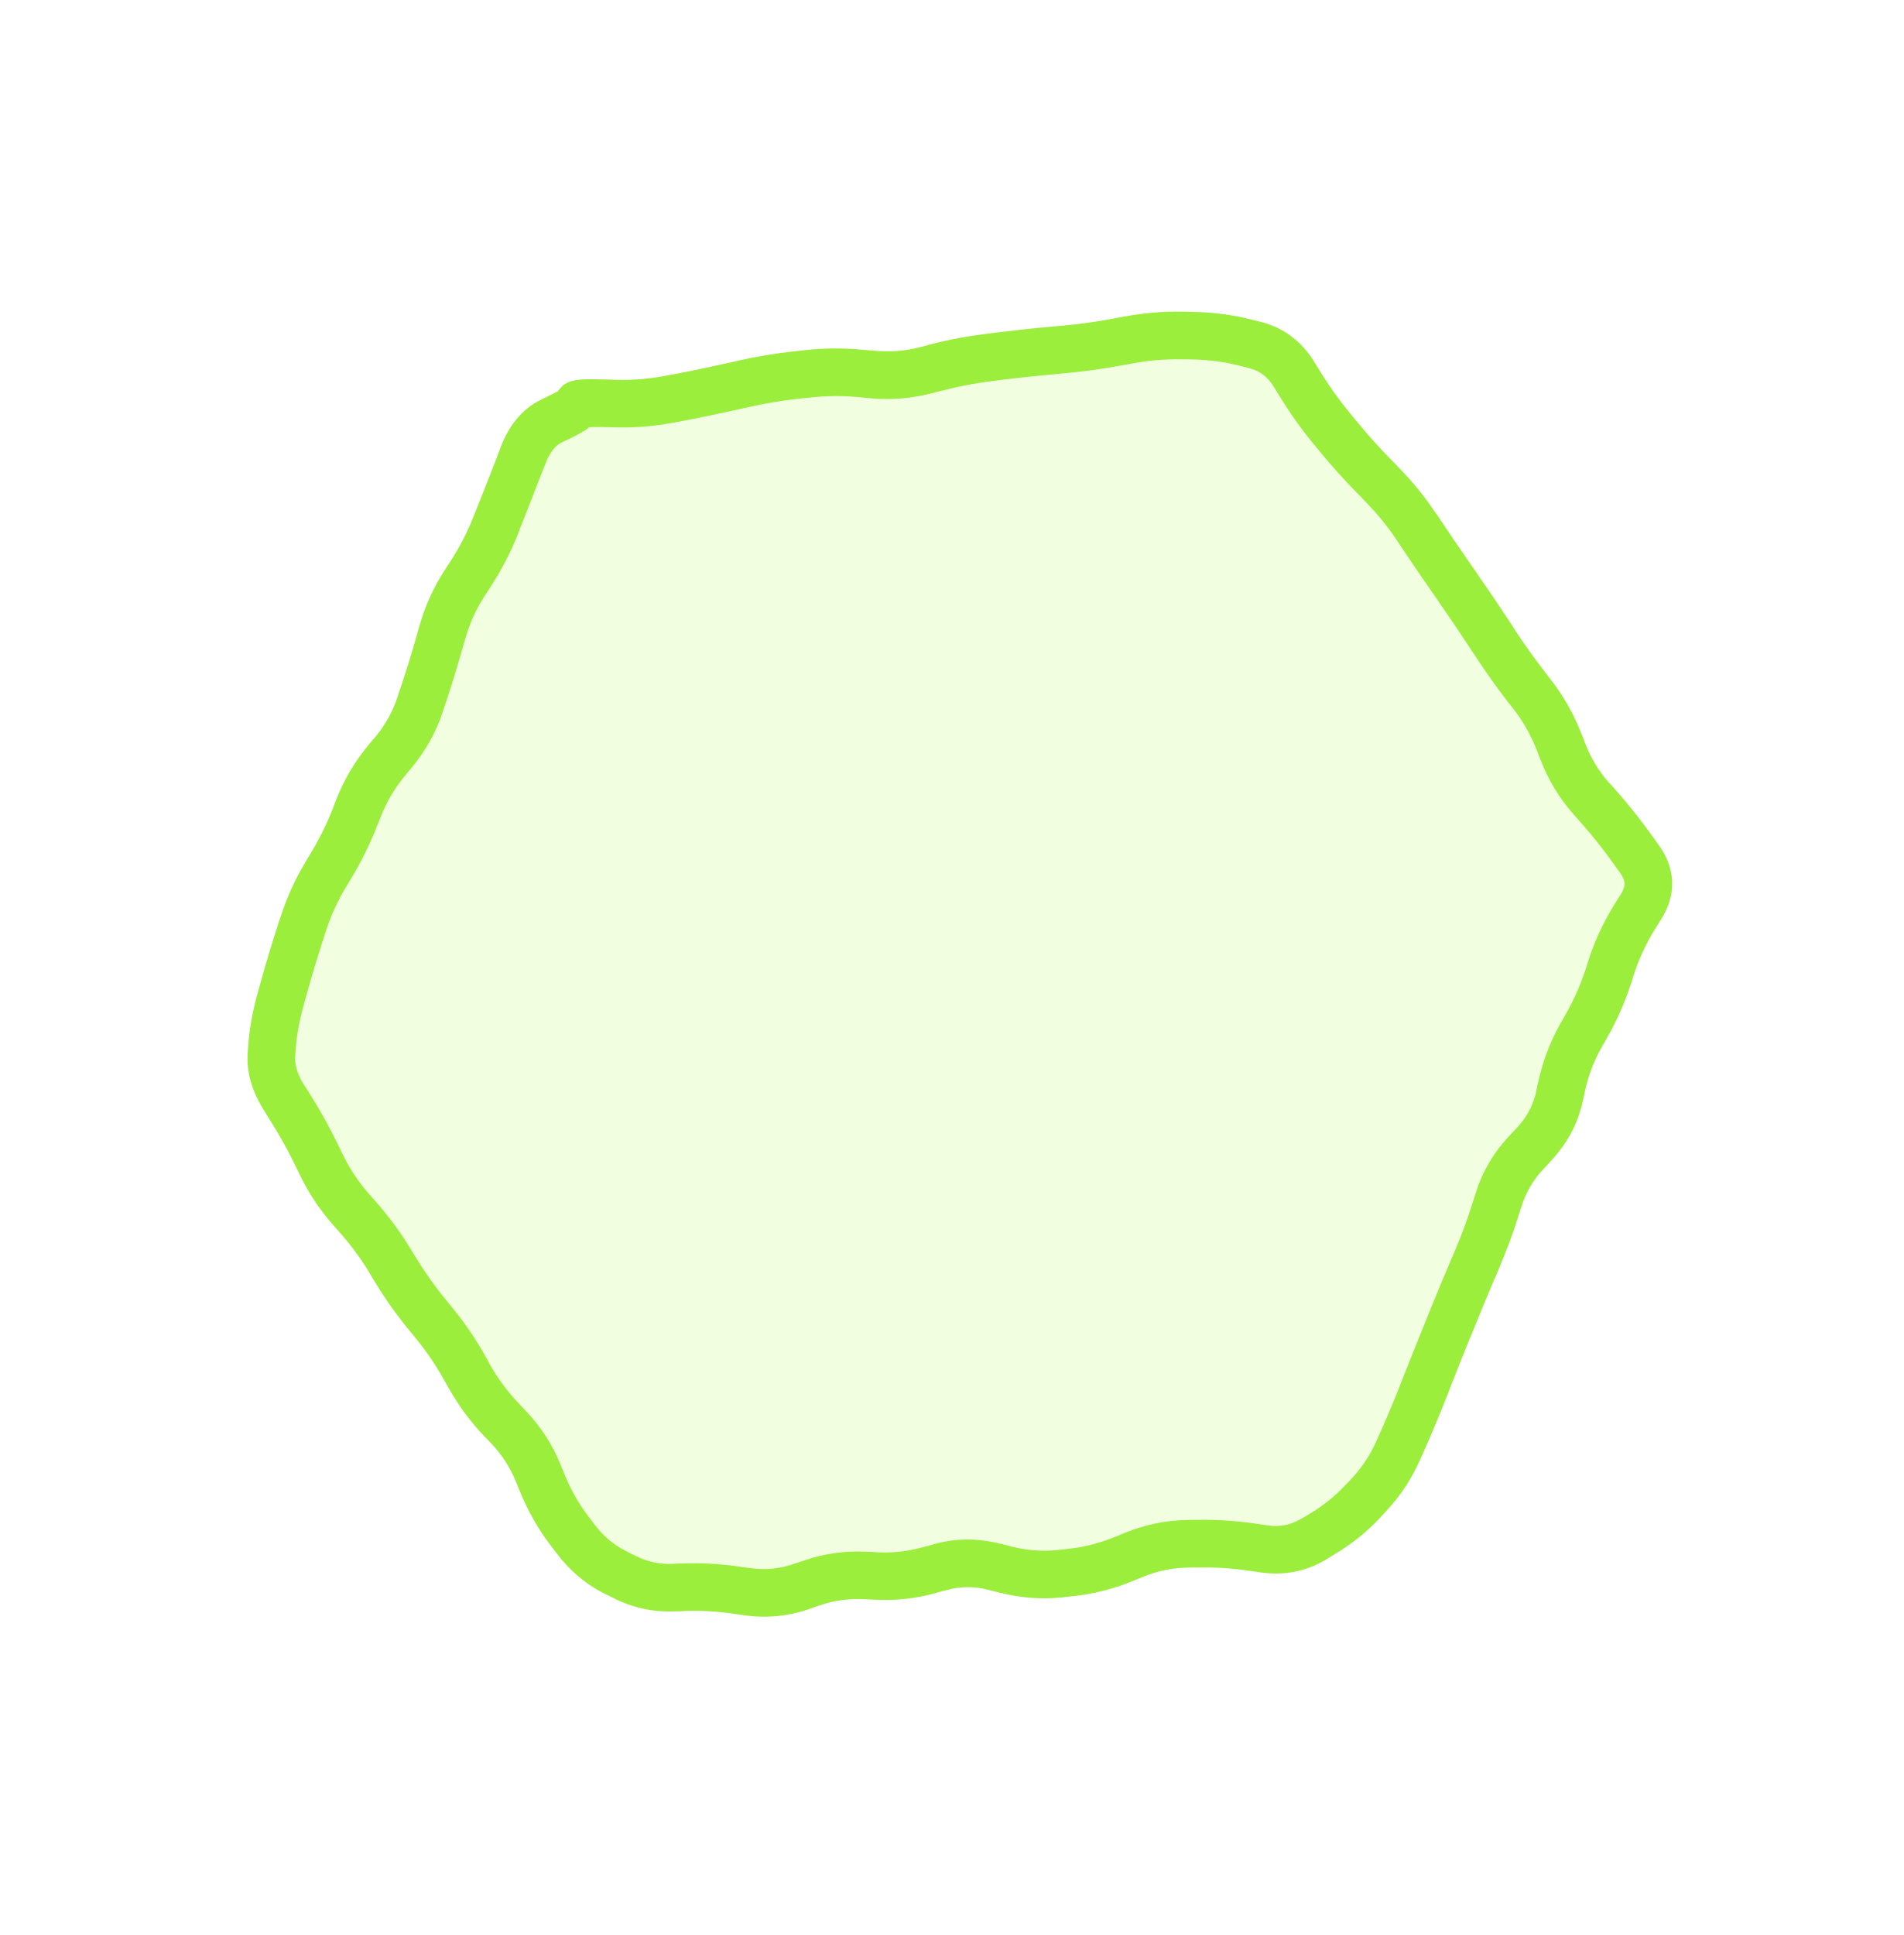
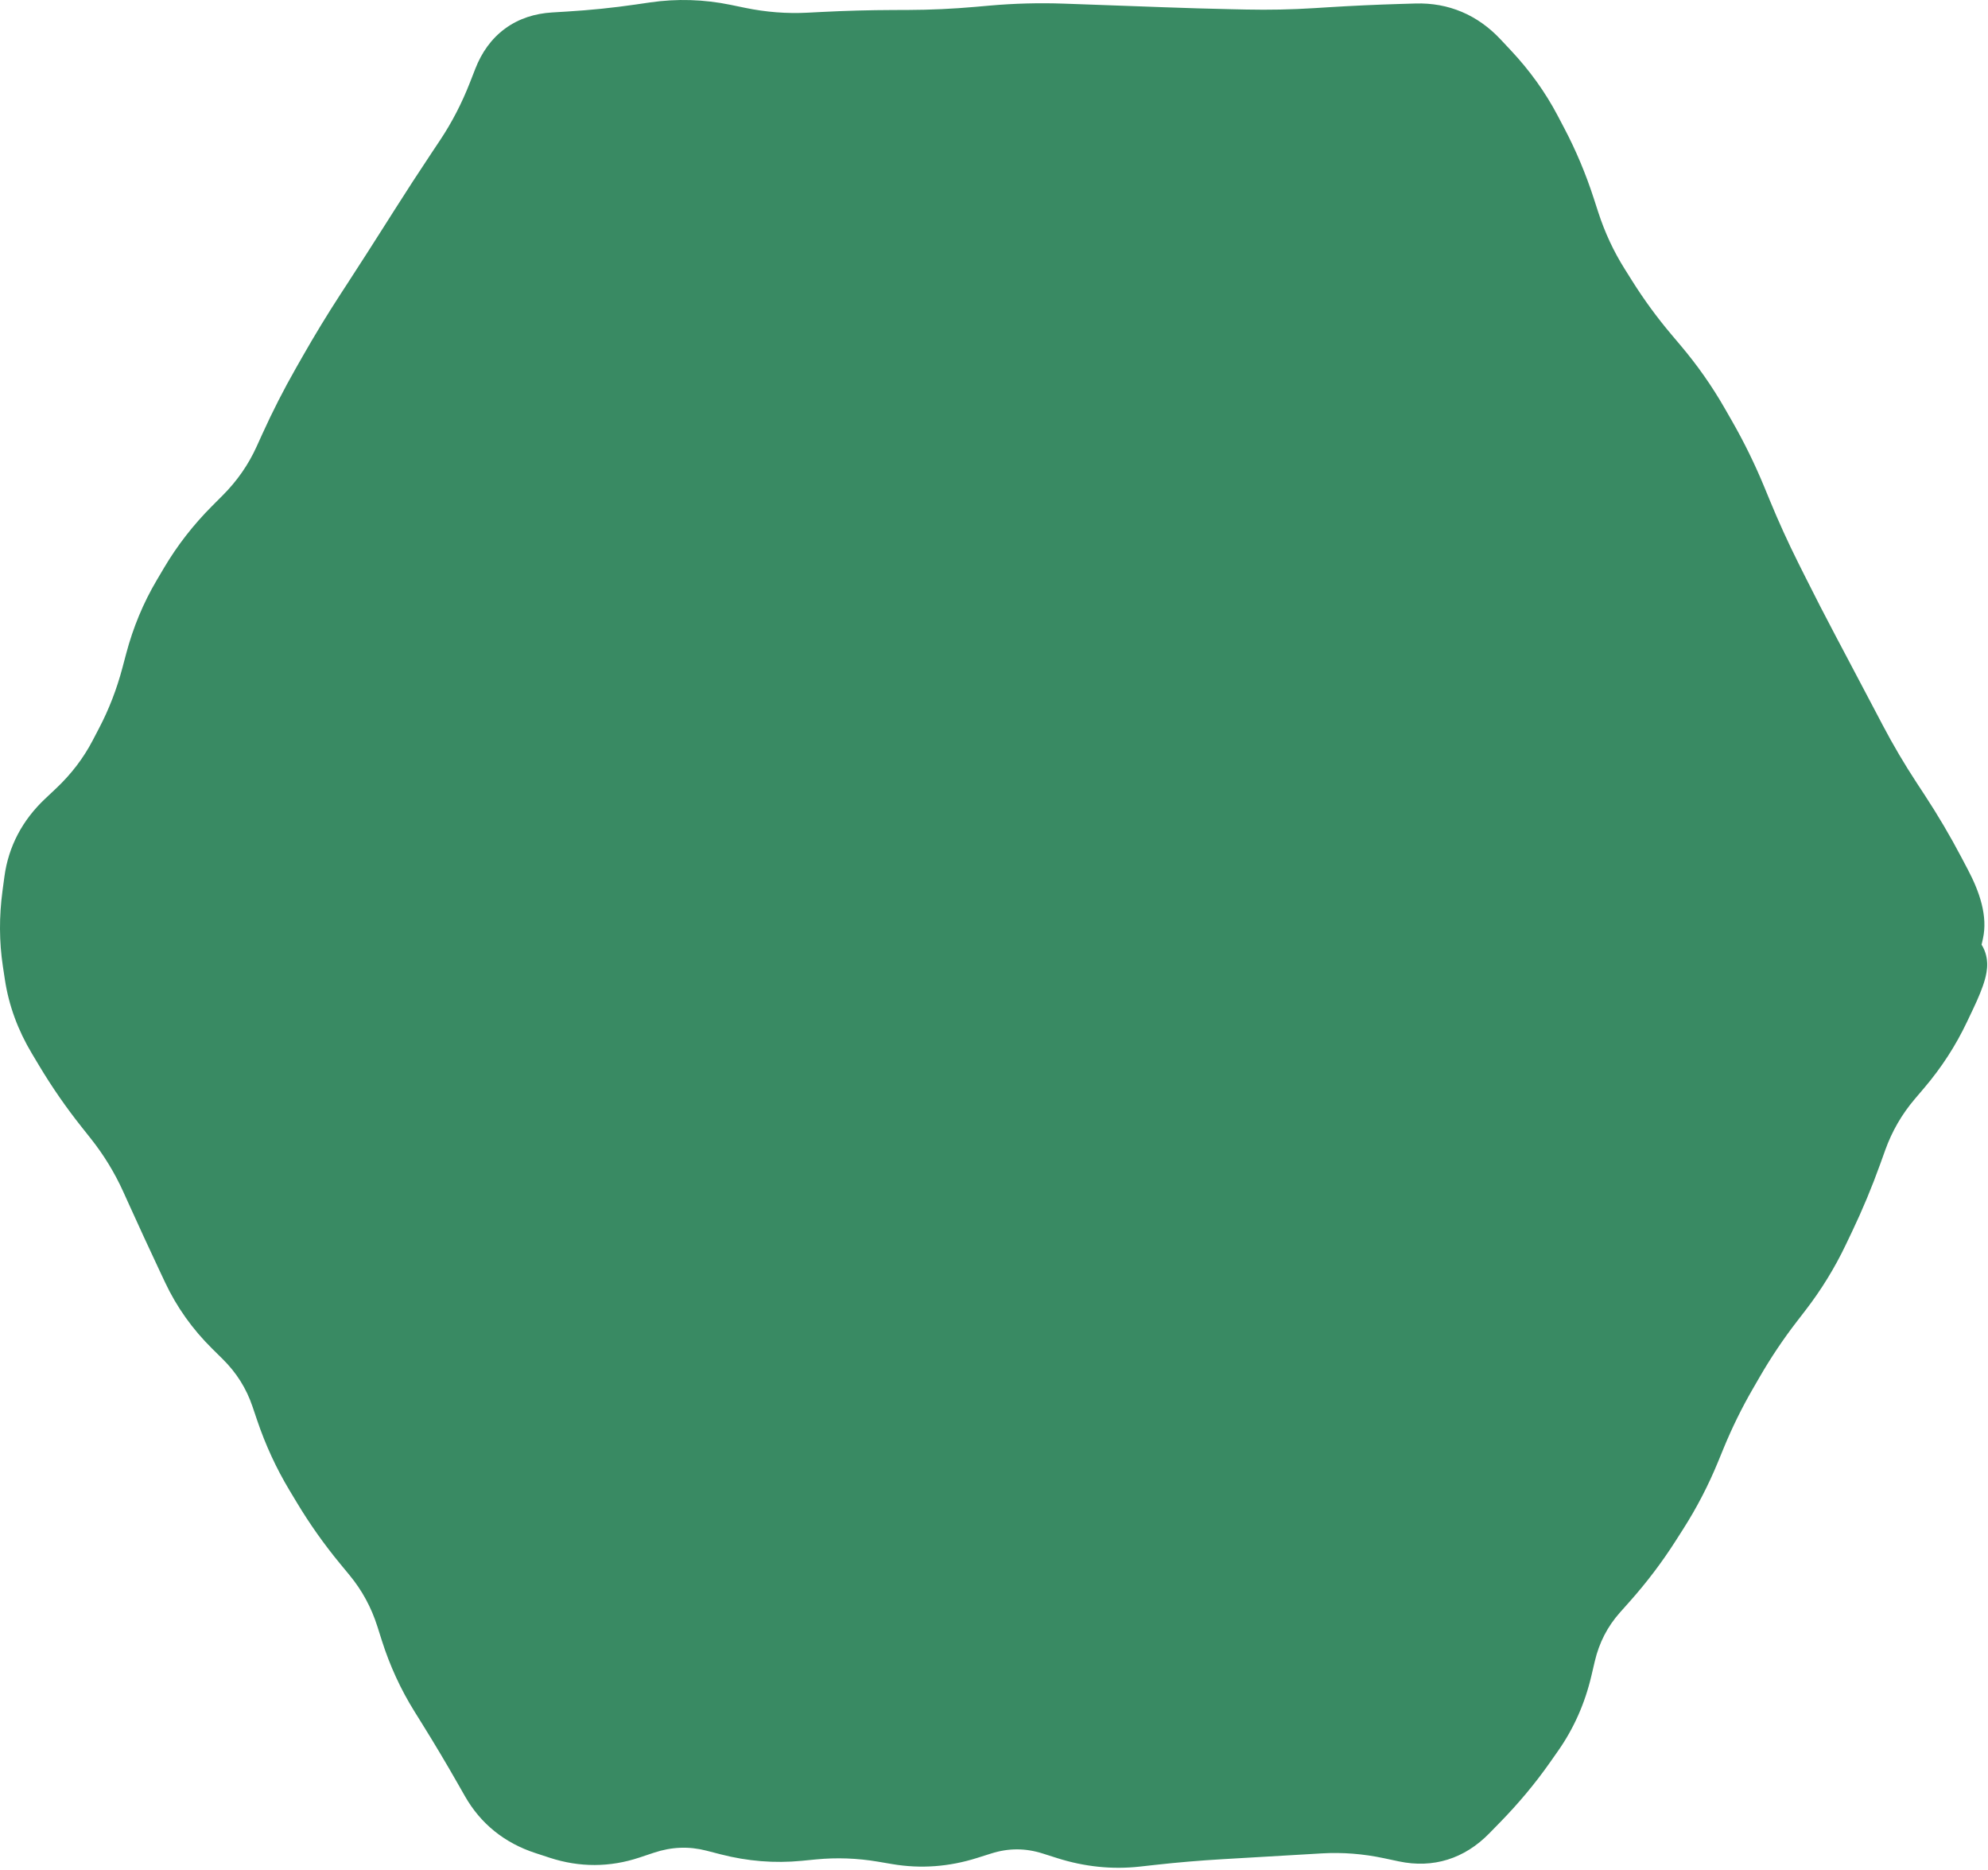
- <svg xmlns="http://www.w3.org/2000/svg" width="120" height="122" viewBox="0 0 120 122" fill="none">
-   <path d="M78.157 21.118L36.367 25.377C35.314 25.484 34.394 26.139 33.949 27.101L16.298 65.218C15.845 66.196 15.951 67.342 16.577 68.22L38.944 99.595C39.564 100.465 40.6 100.939 41.663 100.841L83.721 96.959C84.796 96.859 85.735 96.19 86.179 95.206L103.563 56.712C104.002 55.739 103.891 54.606 103.271 53.736L80.904 22.361C80.278 21.483 79.23 21.009 78.157 21.118Z" fill="#CFFF98" fill-opacity="0.3" />
-   <path d="M31.576 28.172C32.075 26.874 32.885 25.801 34.097 25.208L34.344 25.09L34.575 24.969C34.836 24.841 35.036 24.749 35.17 24.674C35.325 24.454 35.487 24.297 35.589 24.231C35.813 24.087 36.034 24.032 36.122 24.01C36.328 23.959 36.546 23.933 36.708 23.923C37.06 23.902 37.541 23.907 38.119 23.924L38.47 23.933L38.812 23.948C39.842 23.978 40.871 23.897 41.877 23.706L42.207 23.643L42.553 23.584C43.649 23.376 44.744 23.144 45.836 22.899L46.184 22.823L46.517 22.744C47.678 22.483 48.851 22.287 50.027 22.156L50.377 22.122L50.72 22.079C51.946 21.943 53.184 21.936 54.43 22.054L54.785 22.088L55.134 22.113C56.105 22.205 57.053 22.136 57.985 21.894L58.327 21.808L58.663 21.713C59.831 21.409 61.016 21.192 62.202 21.046L62.889 20.96C64.025 20.82 65.171 20.695 66.311 20.592L66.652 20.565L67.002 20.532C68.077 20.434 69.146 20.286 70.211 20.086L70.55 20.017L70.896 19.958C72.11 19.73 73.339 19.625 74.577 19.65L75.28 19.667C76.524 19.693 77.733 19.852 78.888 20.146L79.518 20.302C80.957 20.669 82.086 21.544 82.868 22.821L83.053 23.121L83.231 23.411C83.785 24.317 84.408 25.185 85.081 26.007L85.298 26.27L85.521 26.543C86.208 27.381 86.933 28.193 87.701 28.975L87.953 29.227L88.188 29.477C89.054 30.357 89.828 31.311 90.508 32.327L90.713 32.614L90.9 32.897C91.523 33.828 92.156 34.758 92.795 35.676L92.999 35.963L93.187 36.246C93.84 37.184 94.487 38.133 95.114 39.09L95.301 39.373L95.486 39.673C96.084 40.586 96.718 41.472 97.384 42.336L97.598 42.615L97.805 42.885C98.583 43.894 99.216 45.007 99.691 46.217L99.828 46.551L99.949 46.882C100.312 47.806 100.811 48.628 101.444 49.343L101.68 49.592L101.912 49.858C102.701 50.747 103.451 51.7 104.174 52.707L104.602 53.308C105.086 53.984 105.401 54.751 105.429 55.598C105.456 56.445 105.19 57.232 104.751 57.938L104.36 58.561C103.791 59.477 103.354 60.415 103.041 61.373L102.827 62.043C102.444 63.214 101.946 64.335 101.34 65.406L101.17 65.714L100.994 66.012C100.51 66.866 100.154 67.785 99.936 68.767L99.869 69.117L99.785 69.465C99.476 70.859 98.811 72.092 97.823 73.152L97.575 73.43L97.329 73.691C96.662 74.407 96.206 75.193 95.934 76.053L95.721 76.723C95.364 77.852 94.948 78.955 94.485 80.037L94.355 80.359L94.209 80.679C93.769 81.707 93.344 82.746 92.924 83.783L92.794 84.106L92.658 84.419C92.236 85.46 91.821 86.507 91.41 87.553L91.287 87.886L91.157 88.209C90.737 89.278 90.291 90.338 89.826 91.388L89.69 91.701L89.544 92.021C89.024 93.196 88.344 94.247 87.496 95.165L87.27 95.413L87.053 95.654C86.222 96.553 85.26 97.325 84.186 97.971L83.886 98.156L83.596 98.334C82.329 99.095 80.922 99.351 79.445 99.134L78.74 99.033C77.669 98.875 76.605 98.809 75.556 98.827L75.212 98.828L74.858 98.836C73.921 98.853 72.989 99.041 72.063 99.418L71.395 99.692C70.178 100.186 68.934 100.504 67.666 100.638L67.316 100.672L66.972 100.715C65.667 100.853 64.35 100.748 63.032 100.416L62.668 100.33L62.314 100.237C61.396 100.005 60.531 100.015 59.69 100.251L59.348 100.336L59.003 100.438C57.744 100.791 56.461 100.931 55.16 100.861L54.802 100.843L54.46 100.828C53.517 100.777 52.582 100.908 51.663 101.224L51.325 101.336L50.993 101.457C49.67 101.912 48.306 102.039 46.921 101.841L46.216 101.74C45.15 101.587 44.131 101.533 43.16 101.572L42.829 101.592L42.501 101.596C41.173 101.649 39.896 101.368 38.7 100.766L38.406 100.616L38.102 100.472C36.917 99.875 35.919 99.021 35.106 97.945L34.678 97.386C33.921 96.381 33.296 95.284 32.81 94.099L32.535 93.431C32.165 92.53 31.662 91.738 31.01 91.05L30.768 90.791L30.516 90.538C29.649 89.624 28.909 88.613 28.292 87.519L28.123 87.222L27.948 86.915C27.432 86.001 26.841 85.141 26.179 84.333L25.956 84.061L25.739 83.797C24.978 82.868 24.285 81.888 23.66 80.861L23.476 80.561L23.307 80.264C22.765 79.373 22.145 78.529 21.452 77.744L21.227 77.487L20.994 77.222C20.152 76.266 19.451 75.209 18.895 74.055L18.745 73.744L18.589 73.424C18.117 72.445 17.589 71.512 17.018 70.615L16.833 70.315L16.521 69.807C15.872 68.715 15.525 67.548 15.619 66.331L15.642 66.04L15.663 65.767C15.743 64.745 15.955 63.646 16.282 62.476L16.381 62.131L16.472 61.794C16.785 60.673 17.121 59.56 17.476 58.458L17.582 58.123L17.696 57.798C18.08 56.607 18.587 55.471 19.232 54.4L19.407 54.102L19.593 53.797C20.133 52.899 20.597 51.967 20.978 50.996L21.101 50.664L21.231 50.341C21.704 49.136 22.369 48.019 23.211 47.001L23.433 46.728L23.672 46.457C24.299 45.697 24.755 44.87 25.054 43.975L25.16 43.64L25.274 43.314C25.626 42.258 25.959 41.181 26.266 40.103L26.356 39.765L26.453 39.437C26.806 38.196 27.337 37.028 28.038 35.947L28.422 35.356C28.99 34.481 29.46 33.561 29.842 32.603L30.101 31.957C30.517 30.914 30.93 29.869 31.333 28.82L31.456 28.487L31.576 28.172ZM35.411 27.898C35.067 28.067 34.698 28.437 34.387 29.248L34.127 29.893C33.72 30.952 33.31 32.01 32.89 33.063L32.761 33.386L32.638 33.718C32.182 34.861 31.612 35.949 30.939 36.988L30.554 37.578C30.016 38.408 29.612 39.303 29.34 40.257L29.243 40.585L29.143 40.93C28.825 42.049 28.489 43.164 28.123 44.262L28.009 44.588L27.903 44.923C27.484 46.179 26.839 47.328 25.982 48.365L25.75 48.645L25.527 48.919C24.882 49.7 24.383 50.541 24.029 51.441L23.77 52.086C23.326 53.215 22.793 54.303 22.165 55.346L21.979 55.651L21.803 55.949C21.277 56.823 20.854 57.747 20.541 58.72L20.434 59.055L20.33 59.374C19.988 60.436 19.664 61.516 19.362 62.597L19.262 62.942L19.172 63.28C18.884 64.309 18.717 65.221 18.655 66.008L18.614 66.555C18.574 67.065 18.707 67.676 19.176 68.414L19.371 68.707L19.549 68.998C20.185 69.995 20.764 71.038 21.286 72.12L21.599 72.761C22.037 73.669 22.583 74.499 23.241 75.246L23.467 75.502L23.699 75.768C24.506 76.684 25.23 77.66 25.863 78.701L26.233 79.301C26.783 80.207 27.395 81.074 28.067 81.894L28.283 82.157L28.506 82.43C29.278 83.371 29.965 84.375 30.564 85.438L30.733 85.735L30.899 86.049C31.396 86.93 32.001 87.738 32.702 88.477L32.937 88.726L33.179 88.985C34.094 89.949 34.813 91.052 35.322 92.293L35.459 92.627L35.59 92.951C35.981 93.907 36.474 94.783 37.074 95.578L37.501 96.137C38.046 96.858 38.693 97.4 39.452 97.783L39.752 97.943L40.056 98.086C40.806 98.463 41.572 98.633 42.381 98.602L42.712 98.582L43.04 98.578C44.207 98.531 45.406 98.601 46.637 98.777L46.989 98.828L47.352 98.872C48.263 99.001 49.144 98.913 50.017 98.613L50.693 98.39C51.97 97.95 53.281 97.766 54.616 97.838L54.968 97.846L55.317 97.871C56.29 97.924 57.247 97.812 58.194 97.547L58.536 97.461L58.881 97.359C60.162 97.001 61.469 96.975 62.783 97.264L63.409 97.412L63.763 97.505C64.761 97.757 65.723 97.829 66.658 97.73L67.008 97.697L67.351 97.653C68.327 97.55 69.297 97.307 70.264 96.915L70.932 96.64C72.186 96.131 73.484 95.859 74.806 95.836L75.16 95.828L75.505 95.827C76.719 95.806 77.944 95.883 79.17 96.063L79.523 96.114L79.883 96.174C80.701 96.294 81.398 96.143 82.045 95.755L82.342 95.587L82.642 95.402C83.481 94.897 84.209 94.301 84.84 93.619L85.073 93.381L85.299 93.133C85.912 92.469 86.414 91.694 86.807 90.806L86.943 90.493L87.089 90.173C87.537 89.161 87.964 88.134 88.368 87.103L88.489 86.787L88.618 86.464C89.033 85.407 89.462 84.351 89.888 83.299L90.148 82.654C90.575 81.599 91.009 80.549 91.457 79.504L91.596 79.174L91.733 78.861C92.157 77.869 92.529 76.852 92.857 75.815L93.07 75.145C93.483 73.84 94.179 72.668 95.135 71.643L95.381 71.382L95.636 71.113C96.272 70.431 96.672 69.67 96.861 68.815L96.928 68.465L97.012 68.118C97.293 66.85 97.752 65.651 98.385 64.533L98.561 64.235L98.731 63.927C99.239 63.031 99.654 62.093 99.976 61.111L100.189 60.441C100.581 59.242 101.129 58.086 101.82 56.976L102.21 56.352C102.399 56.047 102.435 55.834 102.43 55.692C102.425 55.549 102.368 55.341 102.16 55.05L101.738 54.458C101.072 53.53 100.38 52.659 99.663 51.85L99.43 51.584L99.204 51.328C98.331 50.344 97.649 49.221 97.161 47.978L97.031 47.654L96.903 47.313C96.528 46.358 96.039 45.493 95.439 44.715L95.216 44.442L95.009 44.172C94.296 43.248 93.625 42.289 92.985 41.312L92.79 41.019L92.603 40.736C91.992 39.803 91.361 38.874 90.724 37.959L90.536 37.676L90.332 37.389C89.683 36.456 89.042 35.517 88.41 34.572L88.215 34.279L88.028 33.995C87.453 33.137 86.788 32.337 86.053 31.589L85.811 31.33L85.559 31.078C84.728 30.232 83.939 29.355 83.194 28.446L82.971 28.174L82.754 27.91C81.993 26.982 81.301 25.997 80.675 24.974L80.497 24.684L80.312 24.384C79.914 23.734 79.412 23.381 78.777 23.219L78.455 23.132L78.141 23.054C77.221 22.819 76.244 22.685 75.215 22.664L74.863 22.656L74.519 22.657C73.484 22.636 72.456 22.716 71.444 22.906L71.114 22.968L70.768 23.028C69.61 23.245 68.444 23.412 67.275 23.518L66.574 23.585C65.467 23.686 64.359 23.801 63.255 23.937L62.569 24.023C61.515 24.152 60.468 24.352 59.427 24.622L58.743 24.793C57.468 25.125 56.168 25.232 54.851 25.107L54.139 25.038C53.096 24.94 52.067 24.954 51.051 25.067L50.701 25.101L50.367 25.137C49.3 25.256 48.234 25.433 47.178 25.67L46.845 25.748L46.496 25.824C45.371 26.077 44.24 26.311 43.111 26.526L42.771 26.595L42.425 26.654C41.207 26.885 39.975 26.979 38.73 26.942L38.028 26.925C37.654 26.915 37.366 26.927 37.153 26.93C37.061 27 36.978 27.076 36.902 27.123C36.641 27.287 36.296 27.473 35.895 27.669L35.658 27.78L35.411 27.898ZM37.834 25.805C37.831 25.846 37.826 25.885 37.817 25.924C37.828 25.884 37.833 25.844 37.835 25.802L37.834 25.805Z" fill="#9BEE3B" />
+ <svg xmlns="http://www.w3.org/2000/svg" width="453" height="426" viewBox="0 0 453 426" fill="none">
+   <path fill-rule="evenodd" clip-rule="evenodd" d="M148.105 0.554C154.254 -0.34 160.41 -0.151 166.533 1.113L169.806 1.789C174.555 2.769 179.28 3.133 183.994 2.892L187.267 2.724C192.706 2.446 198.145 2.298 203.584 2.28L206.857 2.269C211.982 2.252 217.109 2.017 222.237 1.564L225.51 1.275C231.125 0.779 236.742 0.63 242.36 0.827L245.633 0.942C250.964 1.129 256.295 1.322 261.626 1.519L264.899 1.64C270.188 1.836 275.478 1.99 280.767 2.103L284.04 2.172C289.169 2.282 294.298 2.176 299.428 1.856L302.701 1.652C308.107 1.315 313.59 1.063 319.153 0.898L322.525 0.798C330.106 0.573 336.719 3.416 341.924 8.967L344.298 11.5C348.569 16.055 352.121 20.987 354.916 26.297L356.441 29.196C359.115 34.276 361.351 39.596 363.151 45.146L364.182 48.325C365.682 52.954 367.693 57.264 370.213 61.272L371.957 64.046C374.616 68.275 377.587 72.335 380.872 76.225L383.02 78.769C386.785 83.228 390.103 87.957 392.969 92.953L394.598 95.792C397.402 100.679 399.886 105.747 402.048 110.992L403.306 114.043C405.288 118.85 407.433 123.562 409.74 128.179L411.206 131.111C413.566 135.833 415.98 140.525 418.447 145.186L419.98 148.08C422.476 152.795 424.966 157.515 427.45 162.237L428.974 165.135C431.349 169.651 433.938 174.045 436.739 178.319L438.538 181.061C441.586 185.71 444.383 190.454 446.93 195.292L448.43 198.139C451.017 203.054 453.023 208.656 451.831 213.901L451.648 214.71L451.535 215.202C452.613 216.882 452.788 218.646 452.812 219.439C452.854 220.879 452.552 222.206 452.3 223.115C451.765 225.046 450.794 227.361 449.604 229.866L448.195 232.831C445.635 238.221 442.394 243.218 438.488 247.81L436.33 250.348C433.368 253.831 431.129 257.697 429.589 261.982L428.465 265.109C426.557 270.418 424.402 275.591 421.997 280.627L420.583 283.587C418.066 288.86 415.011 293.826 411.426 298.478L409.408 301.095C406.315 305.109 403.516 309.286 401.009 313.624L399.37 316.458C396.866 320.792 394.654 325.297 392.735 329.974L391.481 333.026C389.282 338.383 386.633 343.491 383.533 348.344L381.77 351.106C378.693 355.923 375.219 360.504 371.355 364.845L369.129 367.344C366.308 370.514 364.403 374.185 363.398 378.468L362.618 381.791C361.15 388.043 358.615 393.774 354.998 398.919L353.108 401.609C349.798 406.317 346.022 410.834 341.791 415.164L339.343 417.668C333.729 423.412 326.593 425.704 318.727 424.032L315.404 423.326C310.596 422.304 305.864 421.941 301.193 422.216L297.92 422.409C292.591 422.723 287.262 423.035 281.933 423.343L278.66 423.533C273.46 423.834 268.259 424.274 263.057 424.855L259.784 425.22C253.43 425.93 247.106 425.264 240.875 423.284L237.602 422.244C233.665 420.992 229.831 420.988 225.897 422.229L222.623 423.262C216.264 425.269 209.803 425.754 203.332 424.658L200.06 424.103C195.344 423.304 190.644 423.134 185.946 423.59L182.673 423.909C176.503 424.508 170.349 424.009 164.246 422.439L160.974 421.596C156.997 420.573 153.059 420.71 148.997 422.065L145.725 423.157C138.953 425.416 132.057 425.43 125.265 423.21L121.975 422.133C115.017 419.858 109.553 415.512 105.955 409.203L104.301 406.301C101.653 401.657 98.944 397.114 96.176 392.671L94.445 389.891C91.307 384.856 88.827 379.454 87.001 373.704L85.987 370.507C84.606 366.159 82.494 362.281 79.641 358.825L77.529 356.266C73.872 351.836 70.578 347.184 67.651 342.312L65.964 339.507C62.954 334.498 60.5 329.178 58.598 323.56L57.527 320.396C56.142 316.307 53.906 312.735 50.753 309.619L48.342 307.235C43.846 302.79 40.255 297.752 37.615 292.136L36.217 289.163C33.928 284.293 31.673 279.403 29.451 274.494L28.094 271.498C26.127 267.153 23.654 263.105 20.665 259.345L18.609 256.755C15.068 252.3 11.846 247.652 8.948 242.811L7.267 240.003C4.091 234.697 2.011 229.078 1.116 223.176L0.657 220.146C-0.196 214.516 -0.213 208.765 0.573 202.919L1.004 199.712C1.935 192.792 5.127 186.819 10.281 181.962L12.766 179.622C16.258 176.331 19.024 172.689 21.111 168.691L22.627 165.788C24.844 161.541 26.601 156.999 27.89 152.149L28.761 148.869C30.339 142.928 32.648 137.362 35.699 132.199L37.364 129.381C40.385 124.269 44.053 119.56 48.345 115.256L50.735 112.861C54.044 109.544 56.602 105.853 58.456 101.771L59.817 98.777C62.119 93.708 64.643 88.764 67.386 83.947L69.006 81.102C71.71 76.353 74.554 71.685 77.534 67.098L79.32 64.35C82.211 59.901 85.075 55.436 87.914 50.957L89.668 48.191C92.551 43.643 95.488 39.126 98.478 34.64L100.296 31.912C102.961 27.913 105.225 23.55 107.079 18.808L108.328 15.617C109.737 12.014 111.922 8.837 115.082 6.519C118.247 4.197 121.933 3.072 125.794 2.838L129.177 2.632C134.488 2.311 139.707 1.776 144.832 1.031L148.105 0.554Z" fill="#398A63" />
</svg>
